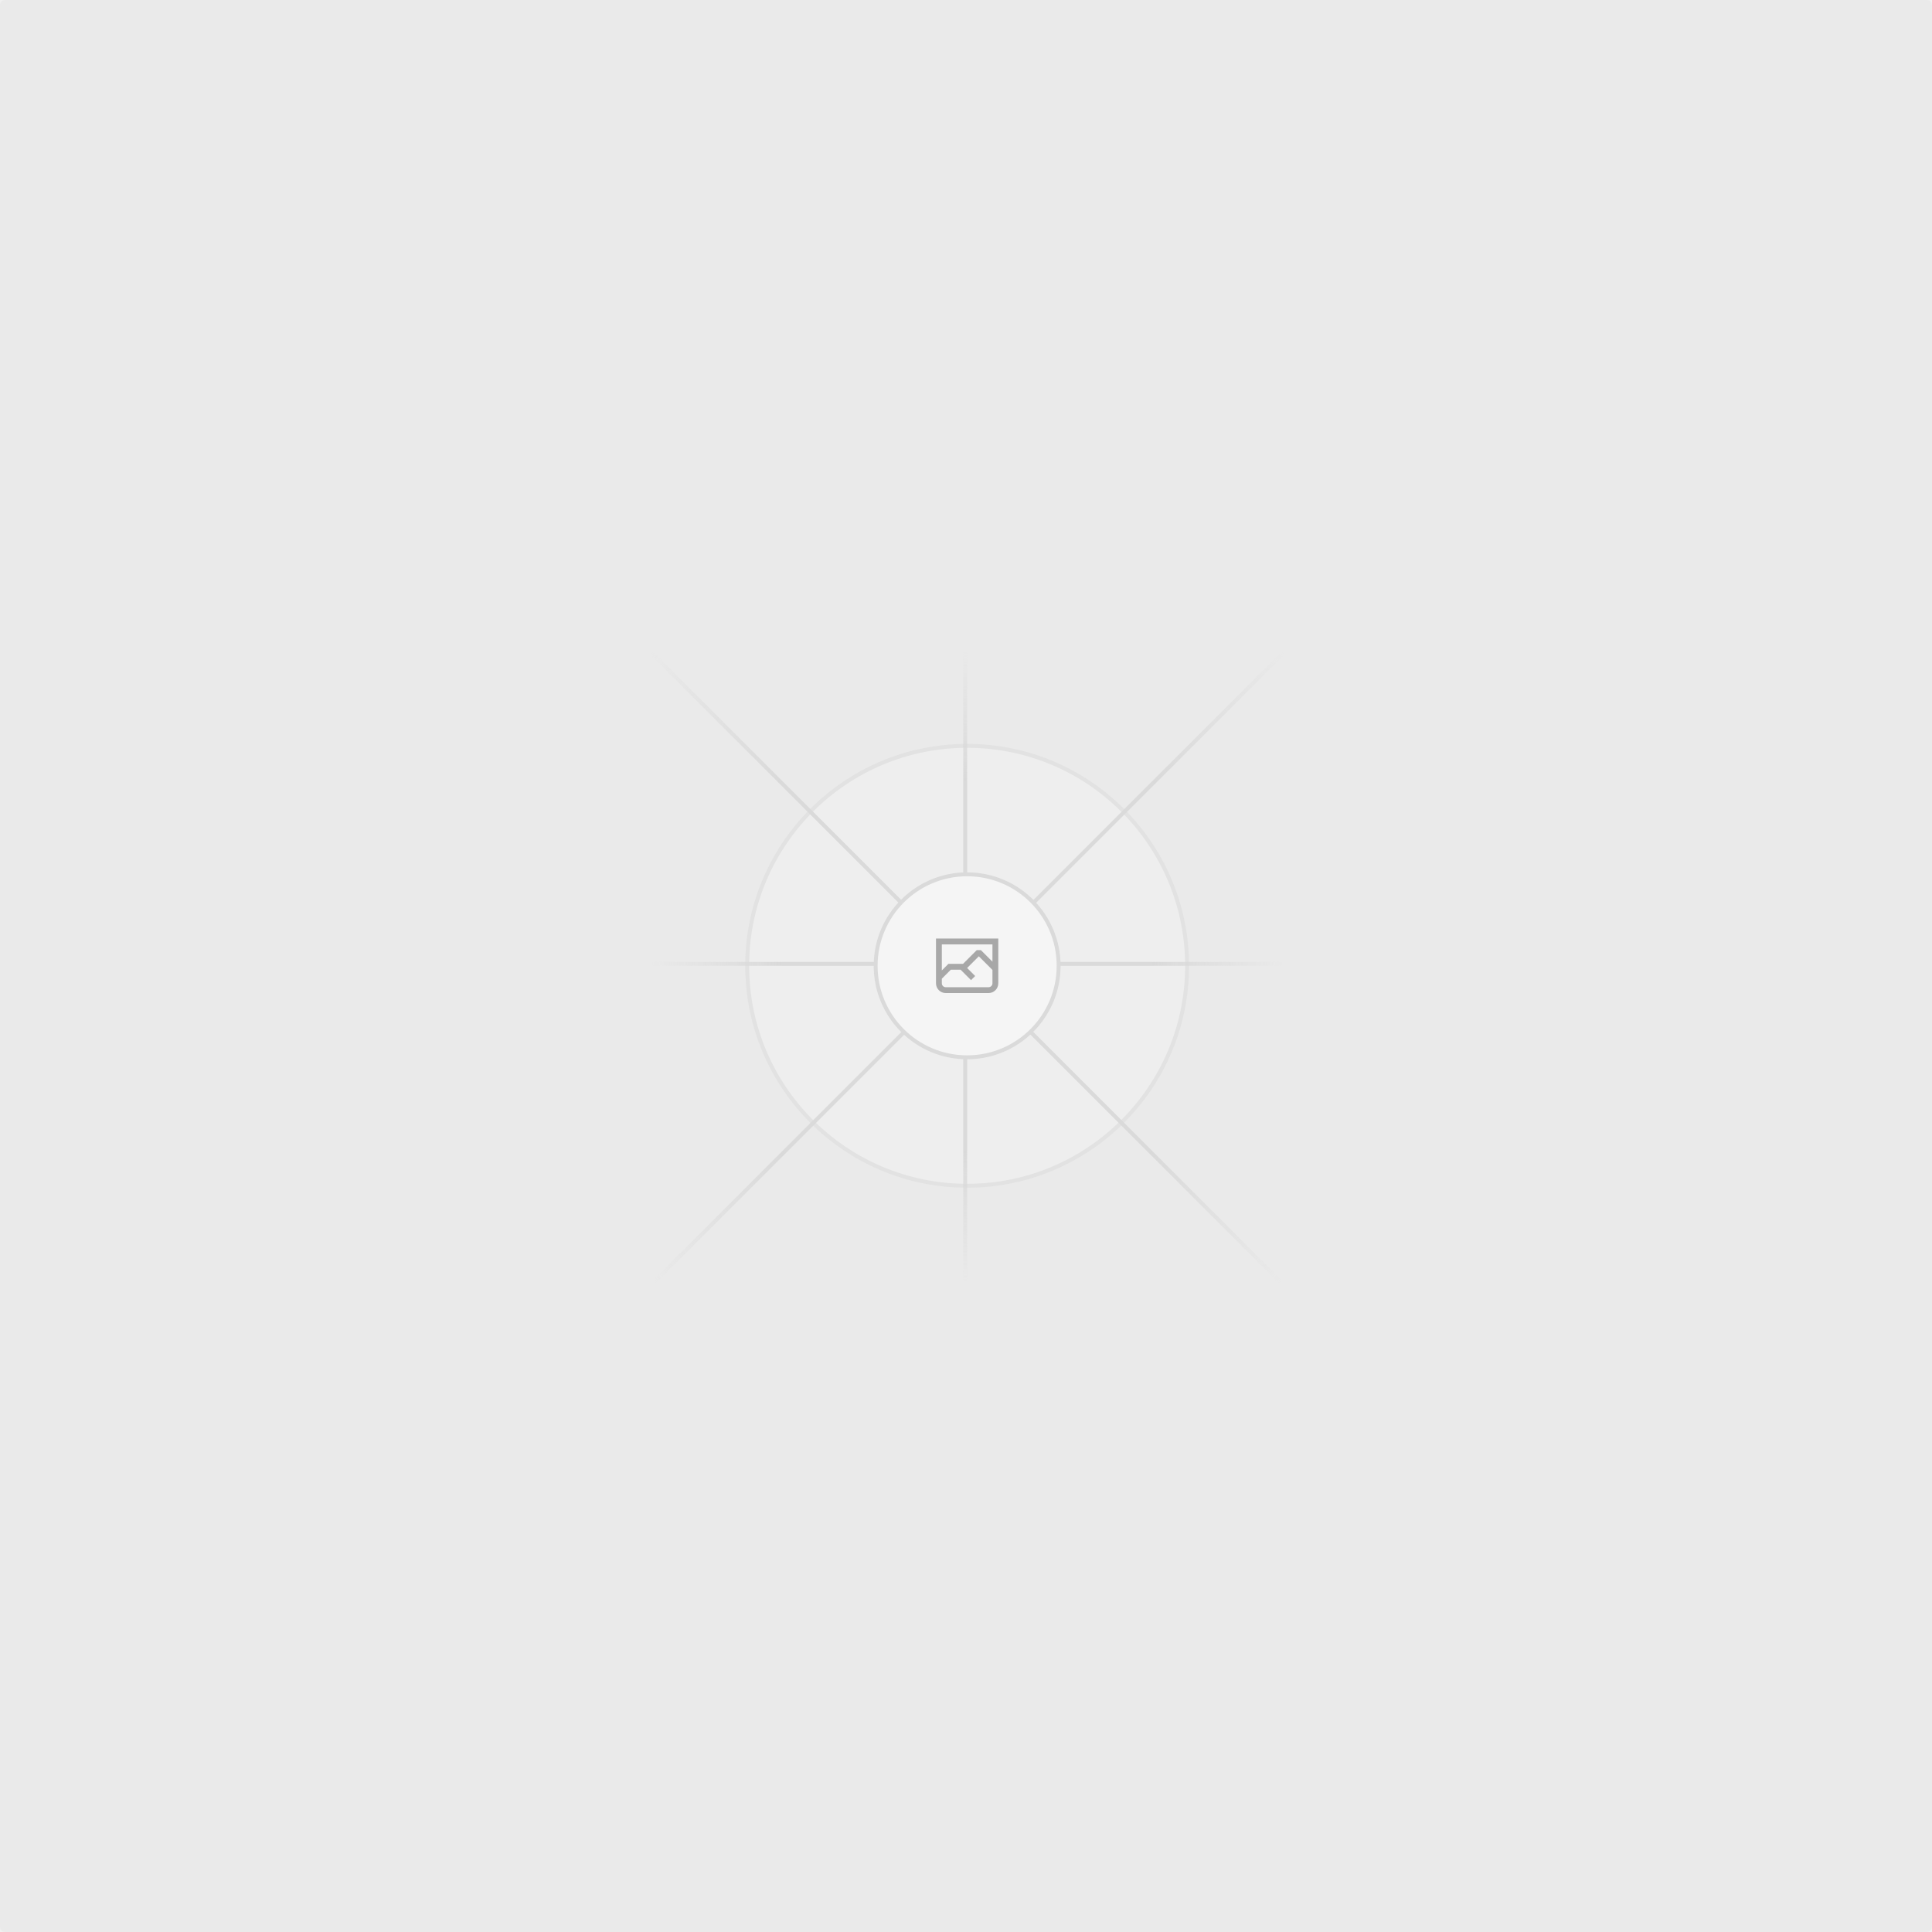
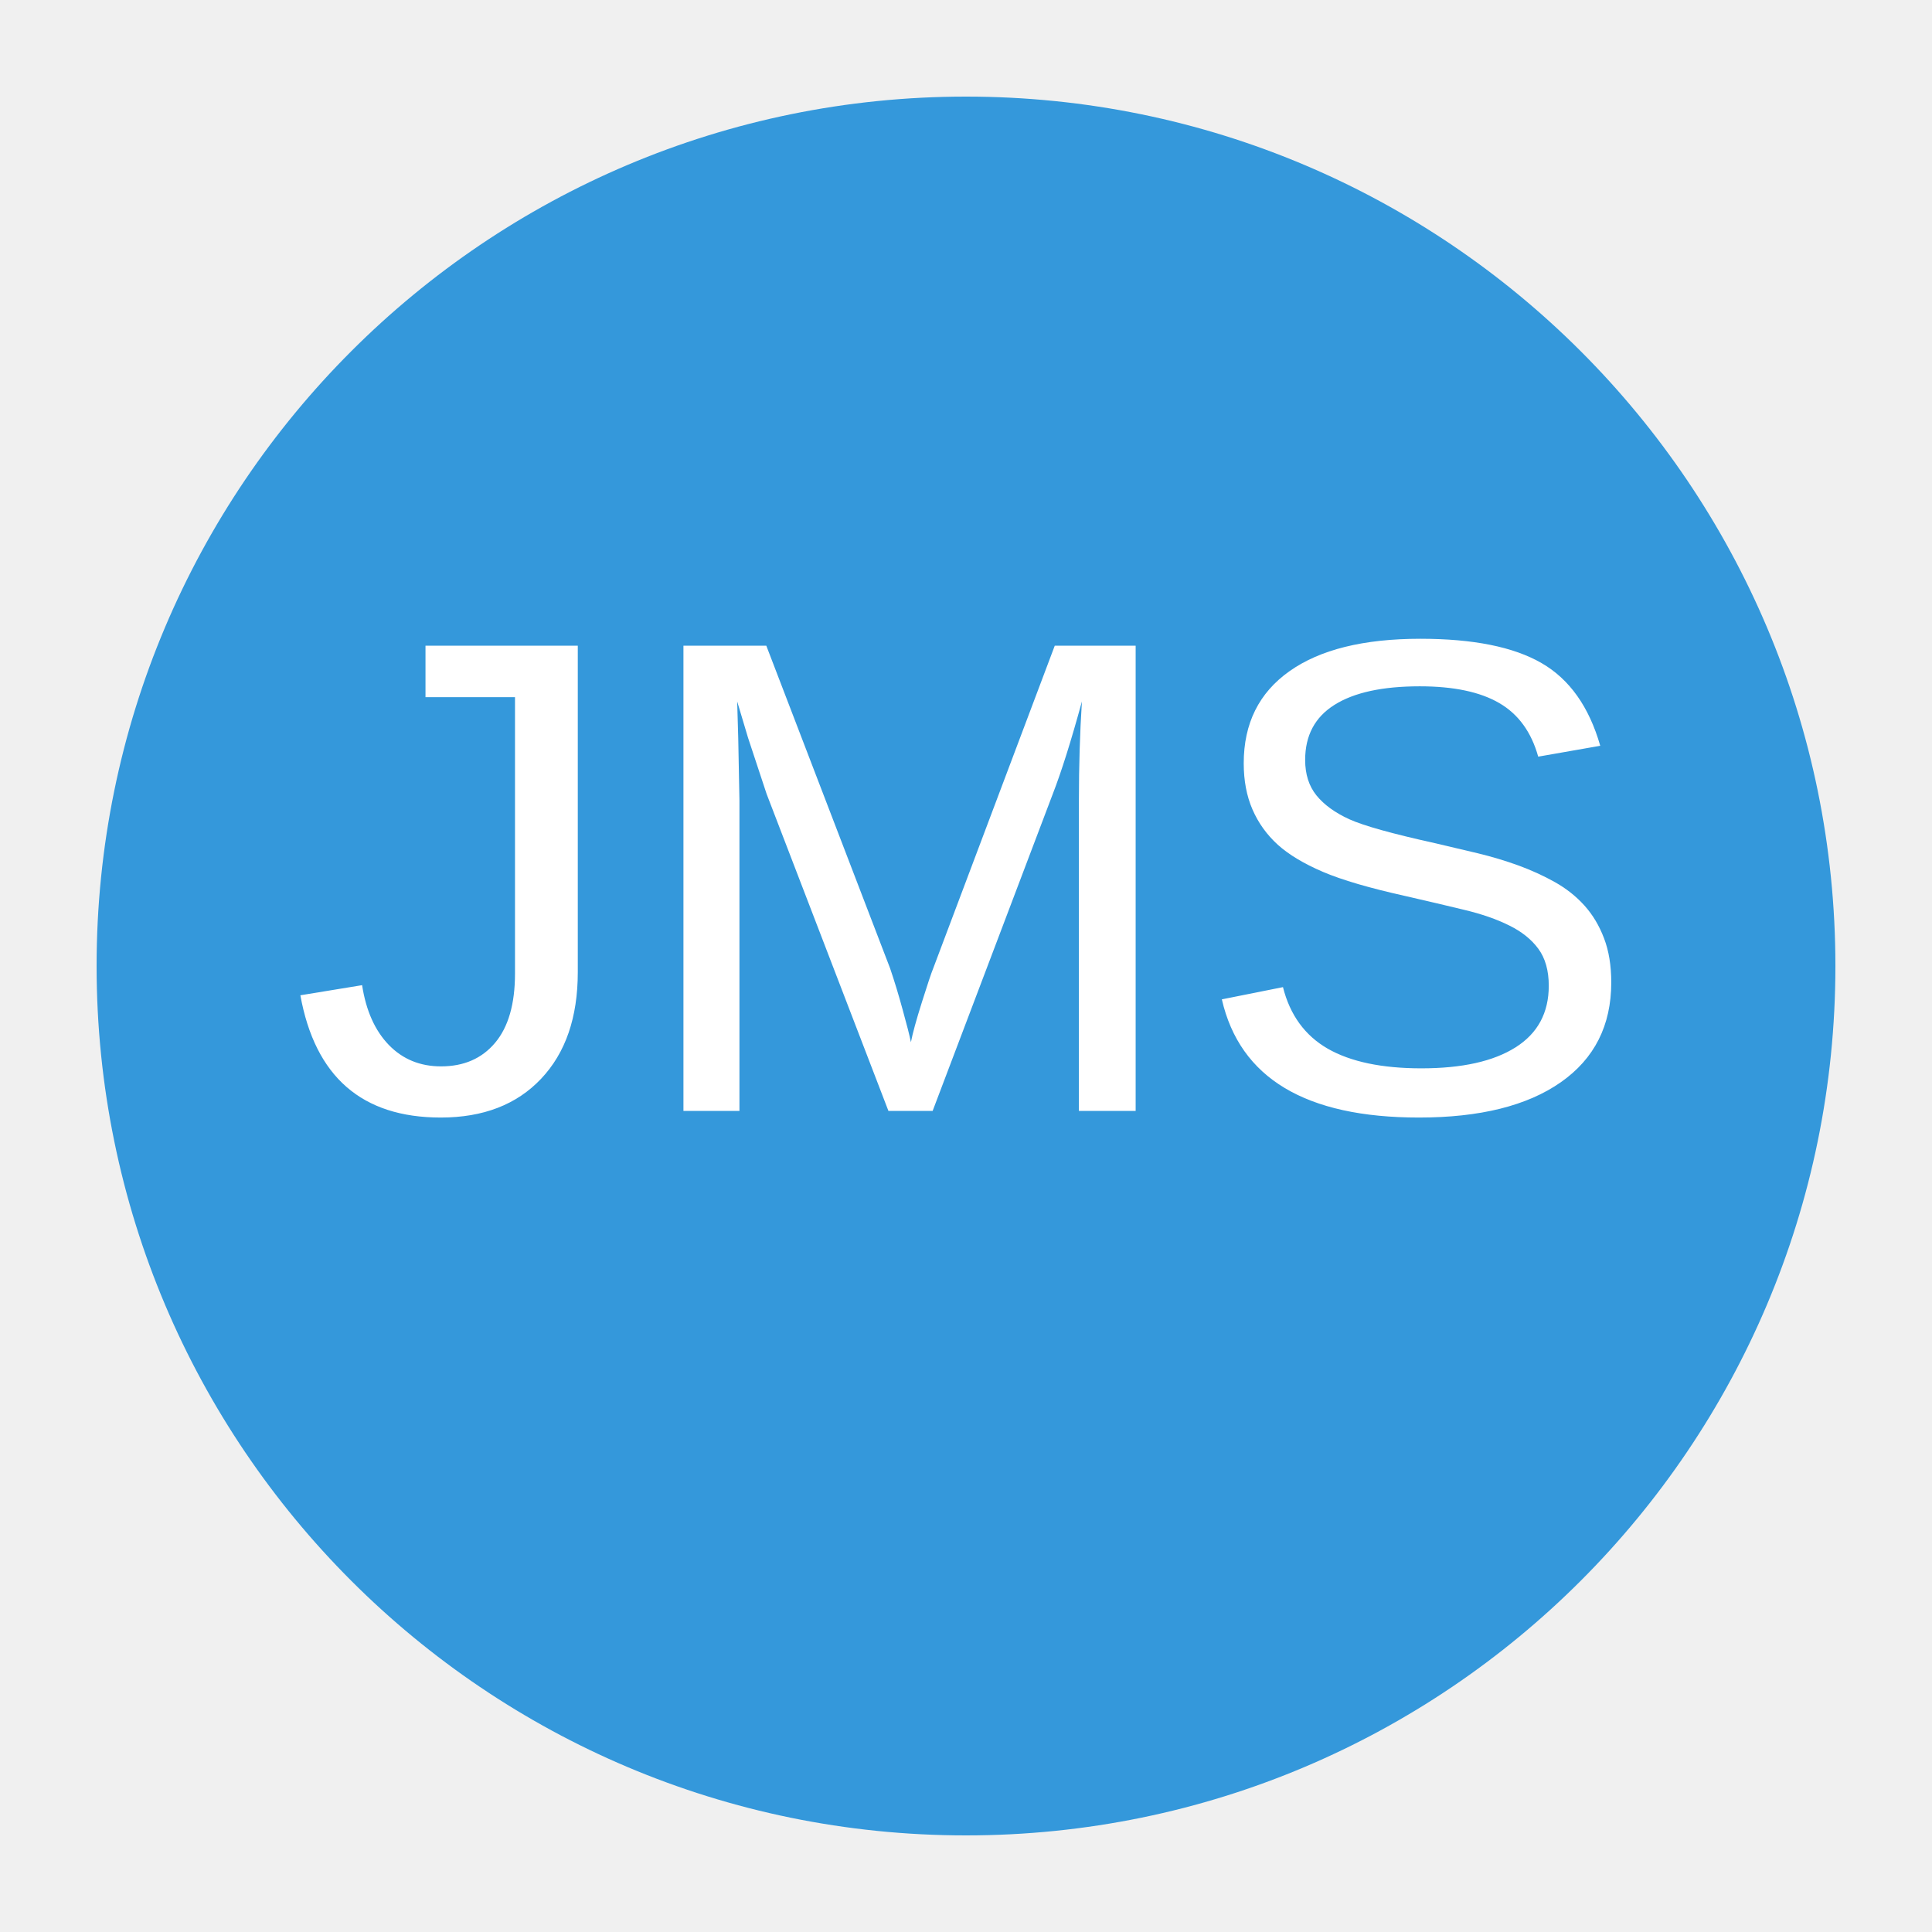
- <svg xmlns="http://www.w3.org/2000/svg" width="1200" height="1200" fill="none">
-   <rect width="1200" height="1200" fill="#EAEAEA" rx="3" />
-   <g opacity=".5">
-     <g opacity=".5">
-       <path fill="#FAFAFA" d="M600.709 736.5c-75.454 0-136.621-61.167-136.621-136.62 0-75.454 61.167-136.621 136.621-136.621 75.453 0 136.62 61.167 136.62 136.621 0 75.453-61.167 136.62-136.62 136.62Z" />
-       <path stroke="#C9C9C9" stroke-width="2.418" d="M600.709 736.5c-75.454 0-136.621-61.167-136.621-136.62 0-75.454 61.167-136.621 136.621-136.621 75.453 0 136.62 61.167 136.62 136.621 0 75.453-61.167 136.62-136.62 136.62Z" />
-     </g>
-     <path stroke="url(#a)" stroke-width="2.418" d="M0-1.209h553.581" transform="scale(1 -1) rotate(45 1163.11 91.165)" />
-     <path stroke="url(#b)" stroke-width="2.418" d="M404.846 598.671h391.726" />
-     <path stroke="url(#c)" stroke-width="2.418" d="M599.5 795.742V404.017" />
-     <path stroke="url(#d)" stroke-width="2.418" d="m795.717 796.597-391.441-391.44" />
-     <path fill="#fff" d="M600.709 656.704c-31.384 0-56.825-25.441-56.825-56.824 0-31.384 25.441-56.825 56.825-56.825 31.383 0 56.824 25.441 56.824 56.825 0 31.383-25.441 56.824-56.824 56.824Z" />
-     <g clip-path="url(#e)">
-       <path fill="#666" fill-rule="evenodd" d="M616.426 586.58h-31.434v16.176l3.553-3.554.531-.531h9.068l.074-.074 8.463-8.463h2.565l7.18 7.181V586.58Zm-15.715 14.654 3.698 3.699 1.283 1.282-2.565 2.565-1.282-1.283-5.2-5.199h-6.066l-5.514 5.514-.073.073v2.876a2.418 2.418 0 0 0 2.418 2.418h26.598a2.418 2.418 0 0 0 2.418-2.418v-8.317l-8.463-8.463-7.181 7.181-.071.072Zm-19.347 5.442v4.085a6.045 6.045 0 0 0 6.046 6.045h26.598a6.044 6.044 0 0 0 6.045-6.045v-7.108l1.356-1.355-1.282-1.283-.074-.073v-17.989h-38.689v23.43l-.146.146.146.147Z" clip-rule="evenodd" />
-     </g>
-     <path stroke="#C9C9C9" stroke-width="2.418" d="M600.709 656.704c-31.384 0-56.825-25.441-56.825-56.824 0-31.384 25.441-56.825 56.825-56.825 31.383 0 56.824 25.441 56.824 56.825 0 31.383-25.441 56.824-56.824 56.824Z" />
-   </g>
-   <defs>
-     <linearGradient id="a" x1="554.061" x2="-.48" y1=".083" y2=".087" gradientUnits="userSpaceOnUse">
-       <stop stop-color="#C9C9C9" stop-opacity="0" />
-       <stop offset=".208" stop-color="#C9C9C9" />
-       <stop offset=".792" stop-color="#C9C9C9" />
-       <stop offset="1" stop-color="#C9C9C9" stop-opacity="0" />
-     </linearGradient>
-     <linearGradient id="b" x1="796.912" x2="404.507" y1="599.963" y2="599.965" gradientUnits="userSpaceOnUse">
-       <stop stop-color="#C9C9C9" stop-opacity="0" />
-       <stop offset=".208" stop-color="#C9C9C9" />
-       <stop offset=".792" stop-color="#C9C9C9" />
-       <stop offset="1" stop-color="#C9C9C9" stop-opacity="0" />
-     </linearGradient>
-     <linearGradient id="c" x1="600.792" x2="600.794" y1="403.677" y2="796.082" gradientUnits="userSpaceOnUse">
-       <stop stop-color="#C9C9C9" stop-opacity="0" />
-       <stop offset=".208" stop-color="#C9C9C9" />
-       <stop offset=".792" stop-color="#C9C9C9" />
-       <stop offset="1" stop-color="#C9C9C9" stop-opacity="0" />
-     </linearGradient>
-     <linearGradient id="d" x1="404.85" x2="796.972" y1="403.903" y2="796.02" gradientUnits="userSpaceOnUse">
-       <stop stop-color="#C9C9C9" stop-opacity="0" />
-       <stop offset=".208" stop-color="#C9C9C9" />
-       <stop offset=".792" stop-color="#C9C9C9" />
-       <stop offset="1" stop-color="#C9C9C9" stop-opacity="0" />
-     </linearGradient>
-     <clipPath id="e">
-       <path fill="#fff" d="M581.364 580.535h38.689v38.689h-38.689z" />
-     </clipPath>
-   </defs>
+ <svg xmlns="http://www.w3.org/2000/svg" width="200" height="200" viewBox="0 0 200 200">
+   <circle cx="100" cy="100" r="90" fill="#3498db" />
+   <text x="100" y="115" font-size="70" text-anchor="middle" fill="#ffffff" font-family="Arial">JMS</text>
</svg>
